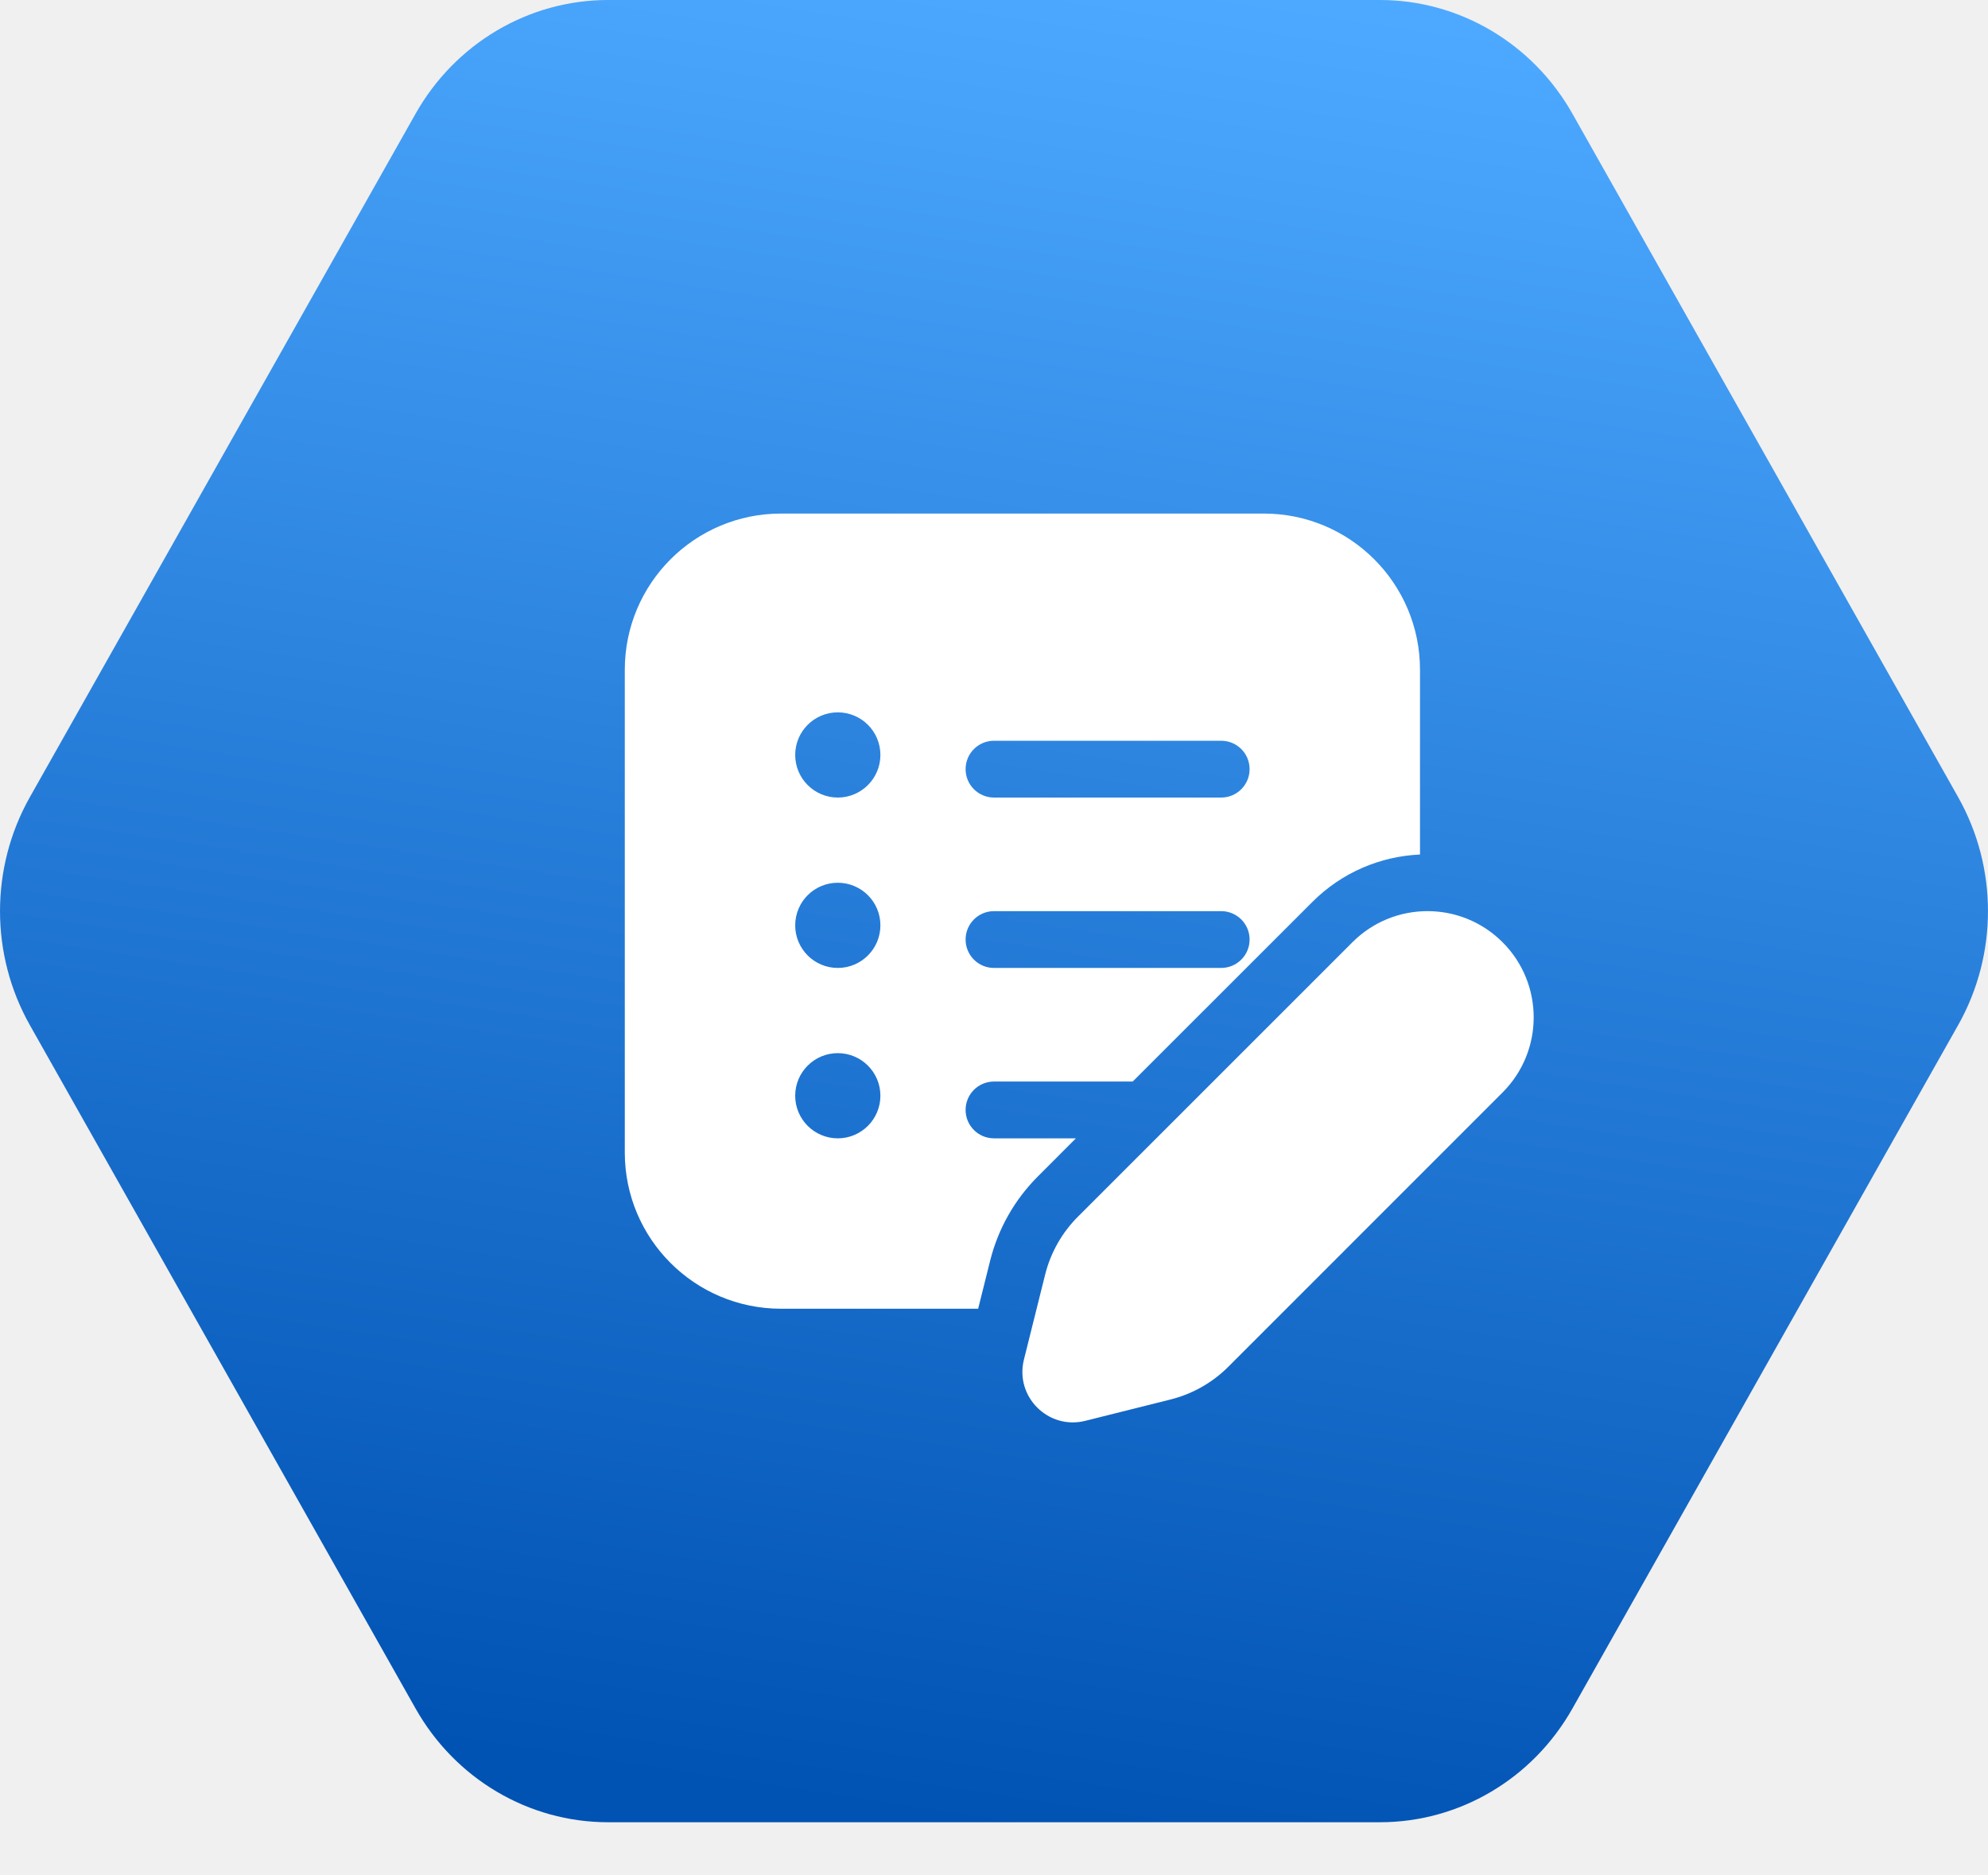
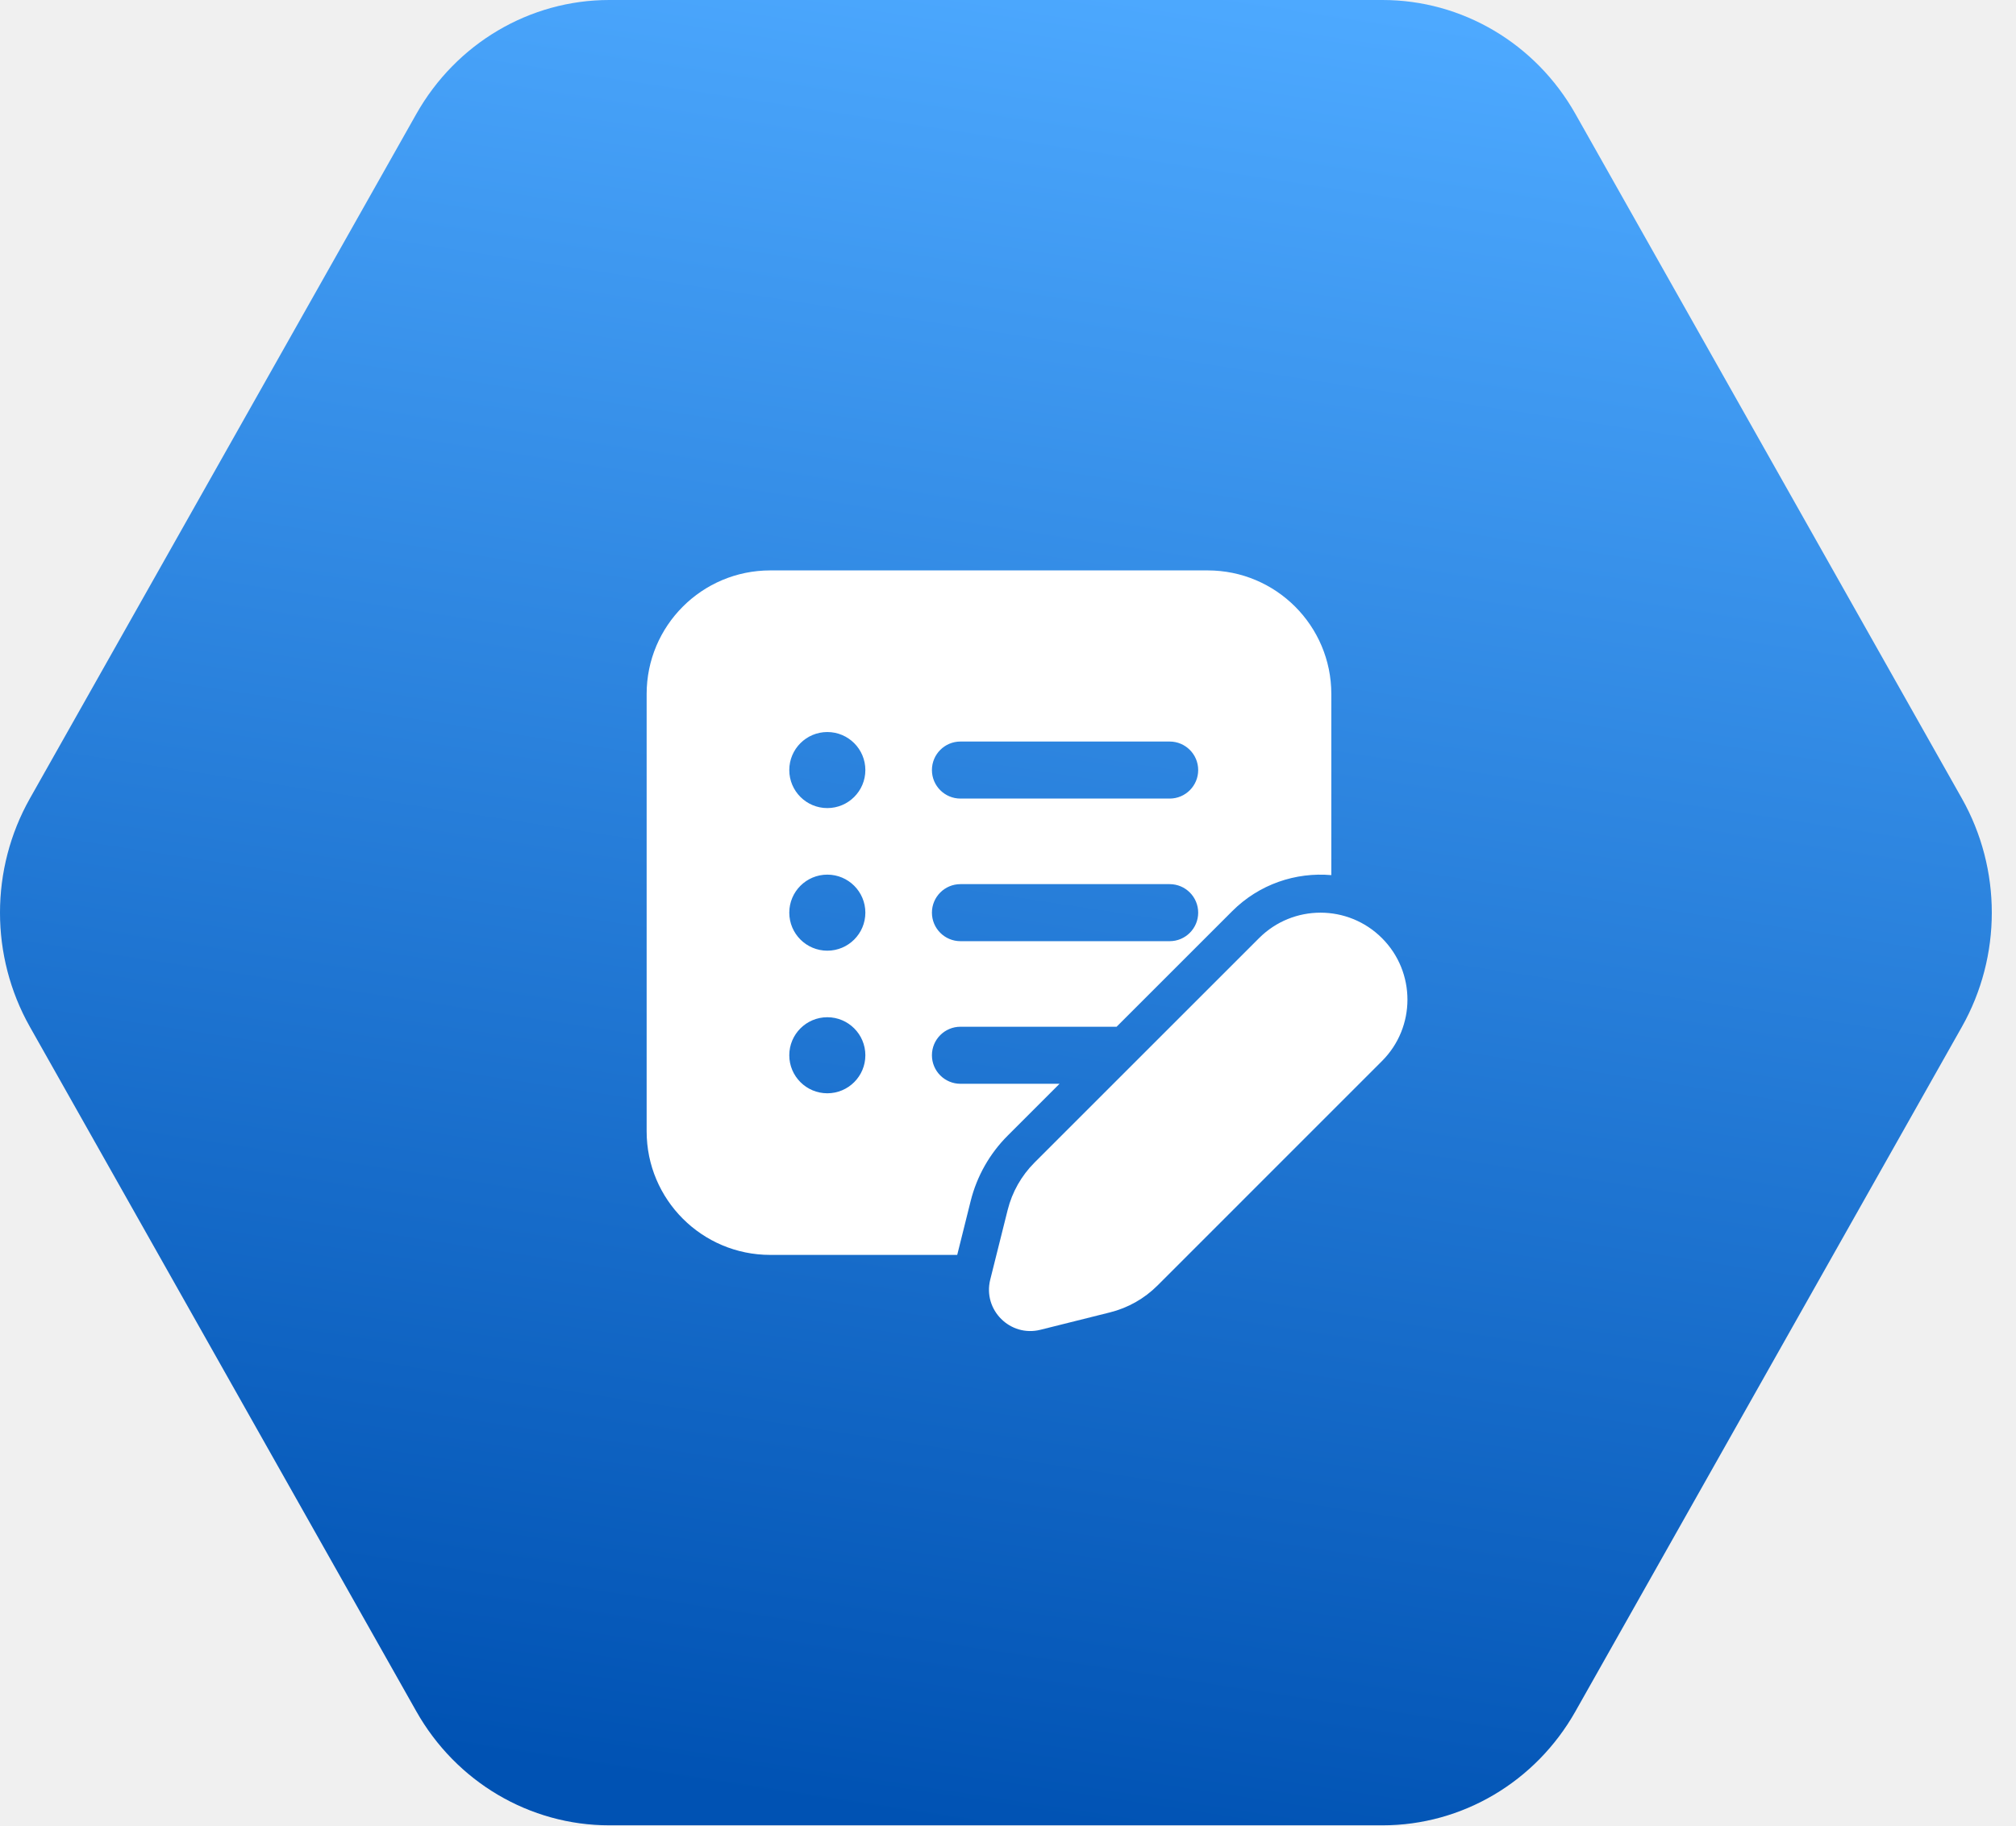
- <svg xmlns="http://www.w3.org/2000/svg" width="35" height="33" viewBox="0 0 35 33" fill="none">
-   <path d="M7.316 2.003C8.015 0.764 9.307 1.66814e-07 10.705 1.51255e-07L24.295 0C25.693 -1.55591e-08 26.985 0.764 27.684 2.003L34.474 14.034C35.175 15.276 35.175 16.807 34.474 18.049L27.684 30.08C26.985 31.32 25.693 32.083 24.295 32.083H10.705C9.307 32.083 8.015 31.32 7.316 30.08L0.526 18.049C-0.175 16.807 -0.175 15.276 0.526 14.034L7.316 2.003Z" fill="url(#paint0_linear_824_25503)" />
-   <path d="M23.81 16.59C24.54 15.859 25.724 15.859 26.454 16.59C27.184 17.32 27.184 18.504 26.454 19.234L21.625 24.064C21.343 24.346 20.99 24.545 20.604 24.641L19.106 25.016C18.455 25.179 17.864 24.589 18.027 23.937L18.401 22.439C18.498 22.053 18.698 21.7 18.98 21.419L23.81 16.59ZM22.25 9.042C23.769 9.042 25 10.273 25 11.792V15.045C24.31 15.076 23.628 15.355 23.102 15.883L19.942 19.042H17.5C17.224 19.042 17 19.265 17 19.542C17 19.818 17.224 20.042 17.5 20.042H18.942L18.273 20.712C17.863 21.121 17.572 21.635 17.432 22.197L17.221 23.042H13.75C12.231 23.042 11 21.811 11 20.292V11.792C11 10.273 12.231 9.042 13.75 9.042H22.25ZM14.75 18.542C14.336 18.542 14 18.878 14 19.292C14 19.706 14.336 20.042 14.75 20.042C15.164 20.042 15.5 19.706 15.5 19.292C15.5 18.878 15.164 18.542 14.75 18.542ZM14.75 15.542C14.336 15.542 14 15.877 14 16.292C14 16.706 14.336 17.042 14.75 17.042C15.164 17.042 15.5 16.706 15.5 16.292C15.5 15.877 15.164 15.542 14.75 15.542ZM17.5 16.042C17.224 16.042 17 16.265 17 16.542C17 16.818 17.224 17.042 17.5 17.042H21.5C21.776 17.042 22 16.818 22 16.542C22 16.265 21.776 16.042 21.5 16.042H17.5ZM14.75 12.542C14.336 12.542 14 12.877 14 13.292C14 13.706 14.336 14.042 14.75 14.042C15.164 14.042 15.5 13.706 15.5 13.292C15.5 12.877 15.164 12.542 14.75 12.542ZM17.5 13.042C17.224 13.042 17 13.265 17 13.542C17 13.818 17.224 14.042 17.5 14.042H21.5C21.776 14.042 22 13.818 22 13.542C22 13.265 21.776 13.042 21.5 13.042H17.5Z" fill="white" />
+ <svg xmlns="http://www.w3.org/2000/svg" width="53" height="48" viewBox="0 0 53 48" fill="none">
+   <path d="M10.945 2.997C11.992 1.142 13.925 2.4957e-07 16.016 2.26292e-07L36.347 0C38.439 -2.3278e-08 40.372 1.142 41.418 2.997L51.577 20.997C52.626 22.855 52.626 25.145 51.577 27.003L41.418 45.003C40.372 46.858 38.439 48 36.347 48H16.016C13.925 48 11.992 46.858 10.945 45.003L0.786 27.003C-0.262 25.145 -0.262 22.855 0.786 20.997L10.945 2.997Z" fill="url(#paint0_linear_799_12470)" />
+   <path d="M33.1 24.67C33.992 23.777 35.439 23.777 36.332 24.67C37.224 25.562 37.225 27.01 36.332 27.902L30.43 33.805C30.086 34.149 29.655 34.393 29.183 34.511L27.352 34.969C26.556 35.168 25.834 34.446 26.033 33.65L26.491 31.819C26.609 31.347 26.853 30.916 27.197 30.572L33.1 24.67ZM31.75 15C33.545 15 35 16.455 35 18.25V23.013C34.067 22.932 33.106 23.248 32.393 23.962L29.355 27H25.25C24.836 27 24.5 27.336 24.5 27.75C24.5 28.164 24.836 28.5 25.25 28.5H27.855L26.49 29.865C26.018 30.337 25.683 30.929 25.52 31.577L25.165 33H20.25C18.455 33 17 31.545 17 29.75V18.25C17 16.455 18.455 15 20.25 15H31.75ZM21.75 26.75C21.198 26.75 20.75 27.198 20.75 27.75C20.75 28.302 21.198 28.75 21.75 28.75C22.302 28.75 22.75 28.302 22.75 27.75C22.75 27.198 22.302 26.75 21.75 26.75ZM21.75 23C21.198 23 20.75 23.448 20.75 24C20.75 24.552 21.198 25 21.75 25C22.302 25 22.75 24.552 22.75 24C22.75 23.448 22.302 23 21.75 23ZM25.25 23.25C24.836 23.25 24.5 23.586 24.5 24C24.5 24.414 24.836 24.75 25.25 24.75H30.75C31.164 24.75 31.5 24.414 31.5 24C31.5 23.586 31.164 23.25 30.75 23.25H25.25ZM21.75 19.25C21.198 19.25 20.75 19.698 20.75 20.25C20.75 20.802 21.198 21.25 21.75 21.25C22.302 21.25 22.75 20.802 22.75 20.25C22.75 19.698 22.302 19.25 21.75 19.25ZM25.25 19.5C24.836 19.5 24.5 19.836 24.5 20.25C24.5 20.664 24.836 21 25.25 21H30.75C31.164 21 31.5 20.664 31.5 20.25C31.5 19.836 31.164 19.5 30.75 19.5H25.25Z" fill="white" />
  <defs>
-     <linearGradient id="paint0_linear_824_25503" x1="23.31" y1="0.073" x2="18.383" y2="32.379" gradientUnits="userSpaceOnUse">
+     <linearGradient id="paint0_linear_799_12470" x1="34.874" y1="0.109" x2="27.503" y2="48.442" gradientUnits="userSpaceOnUse">
      <stop stop-color="#4DA9FF" />
      <stop offset="1" stop-color="#0052B3" />
    </linearGradient>
  </defs>
</svg>
